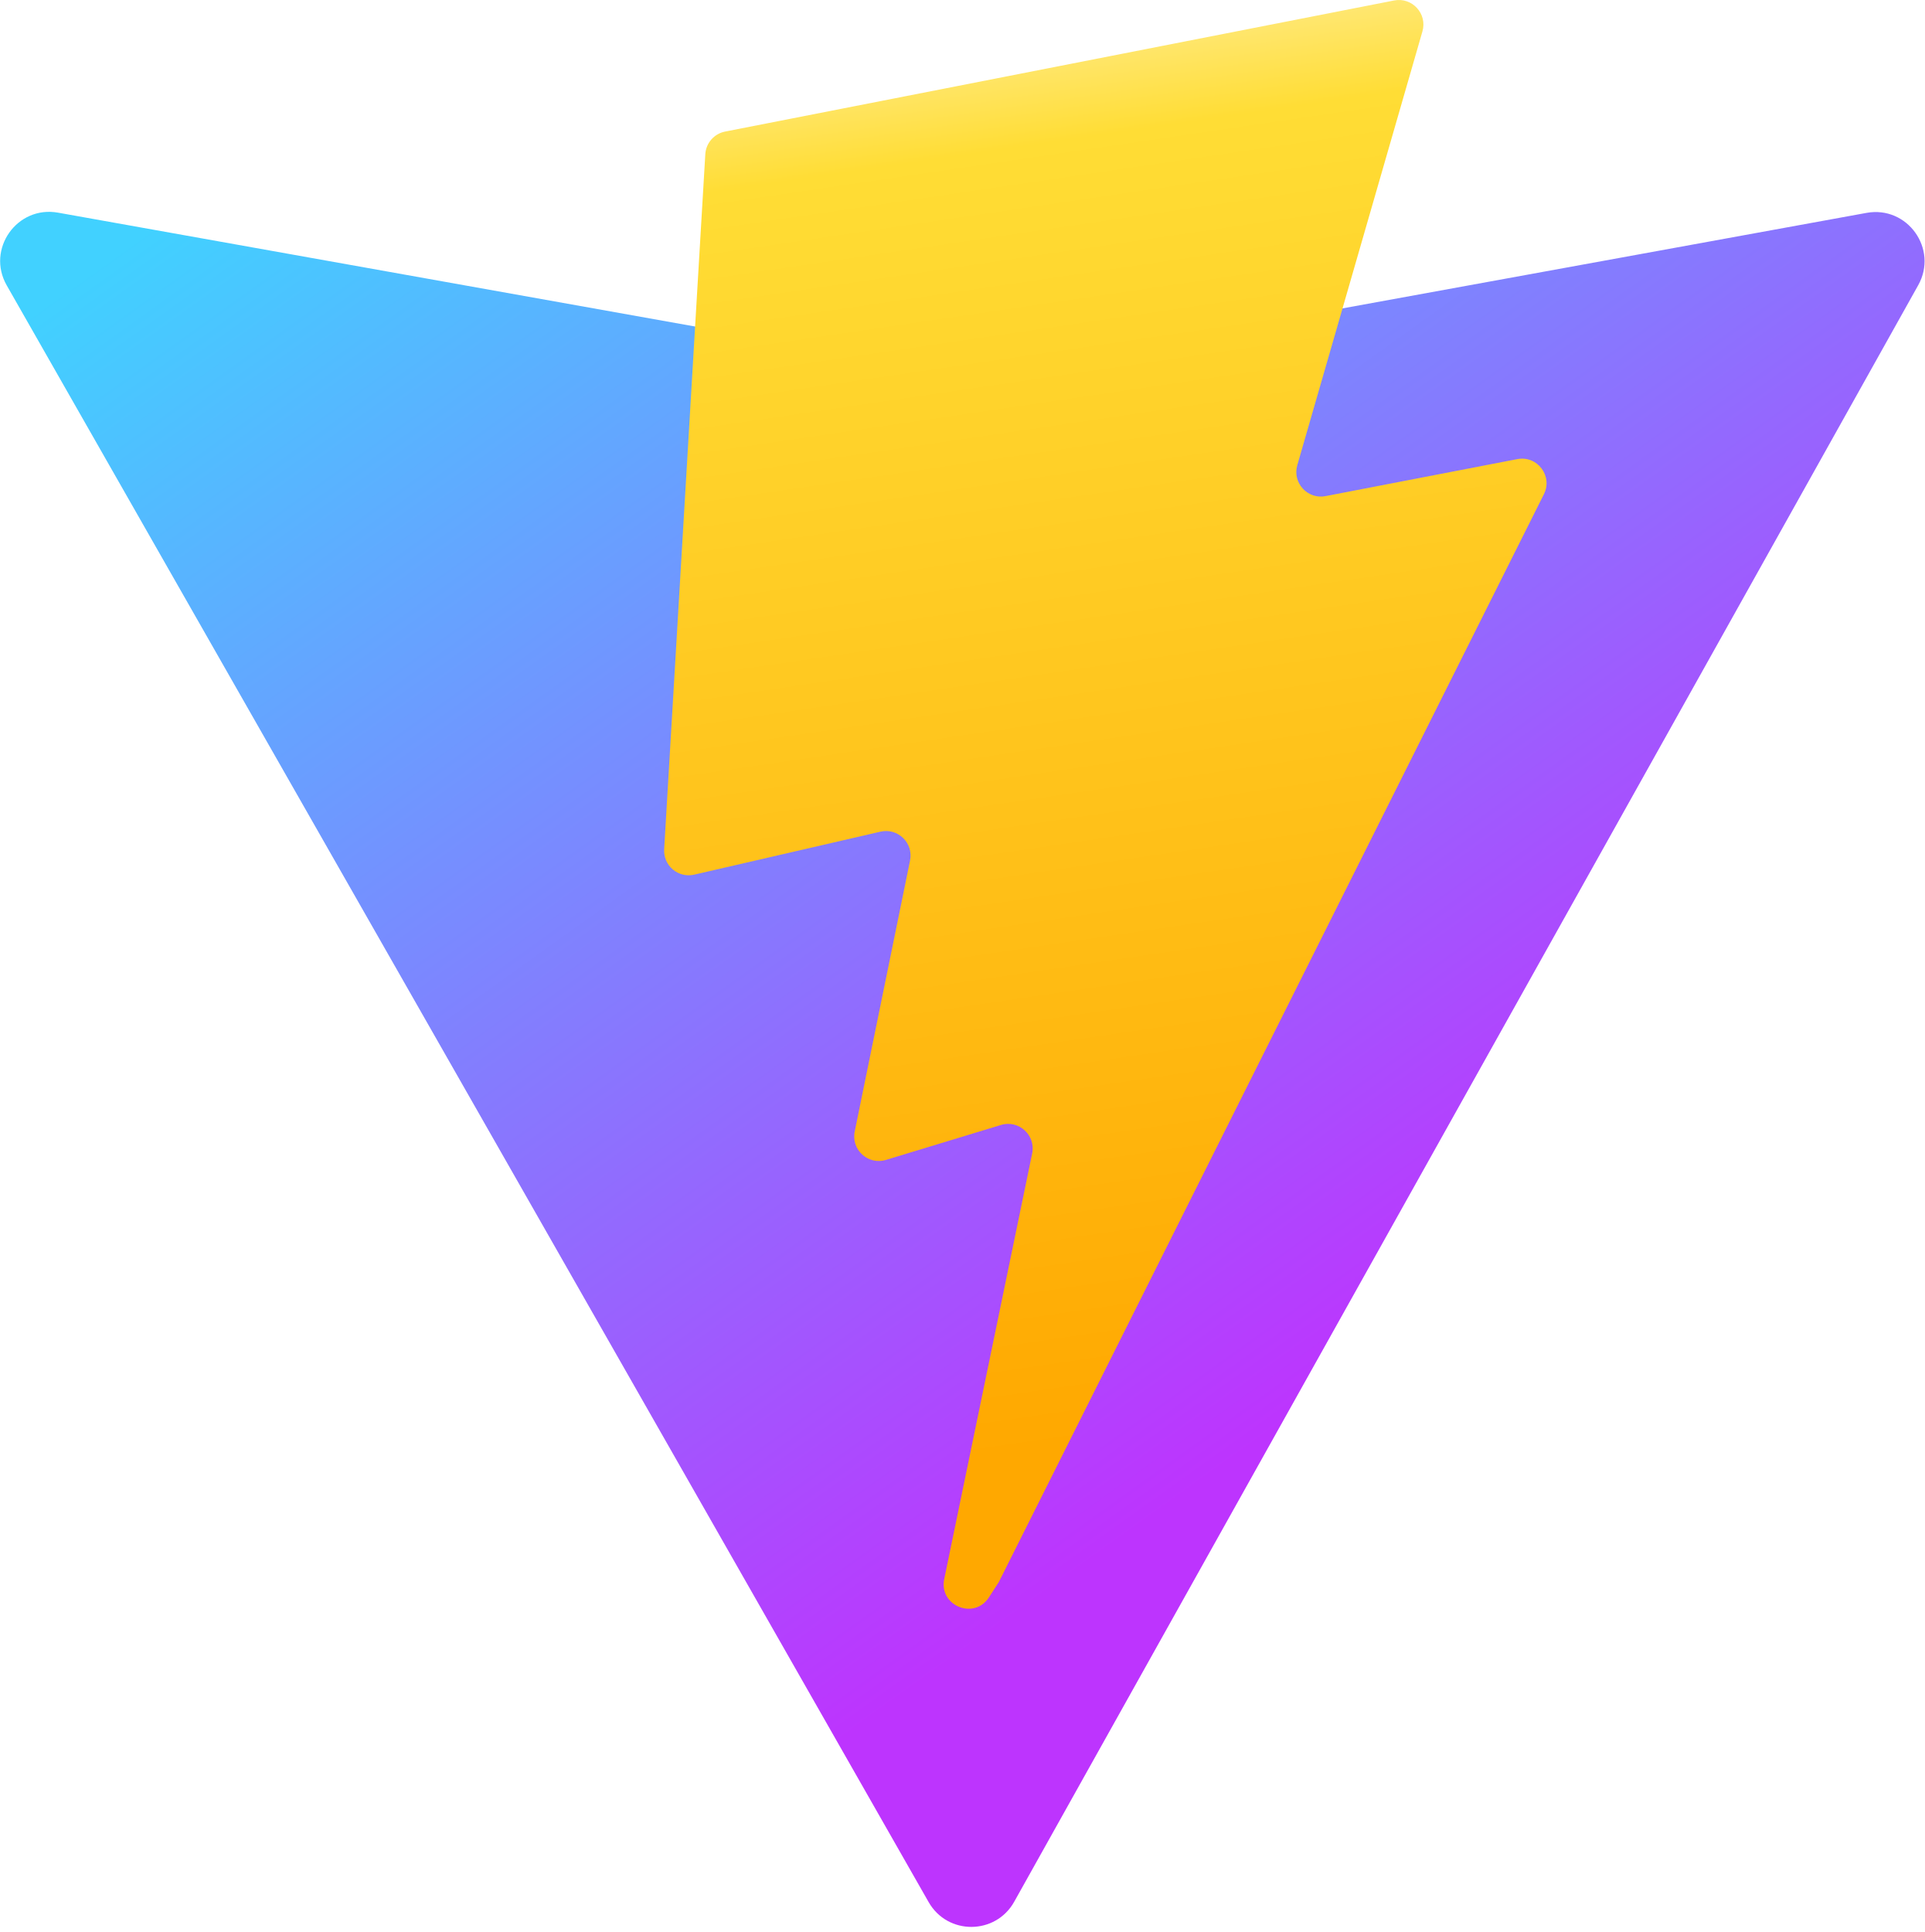
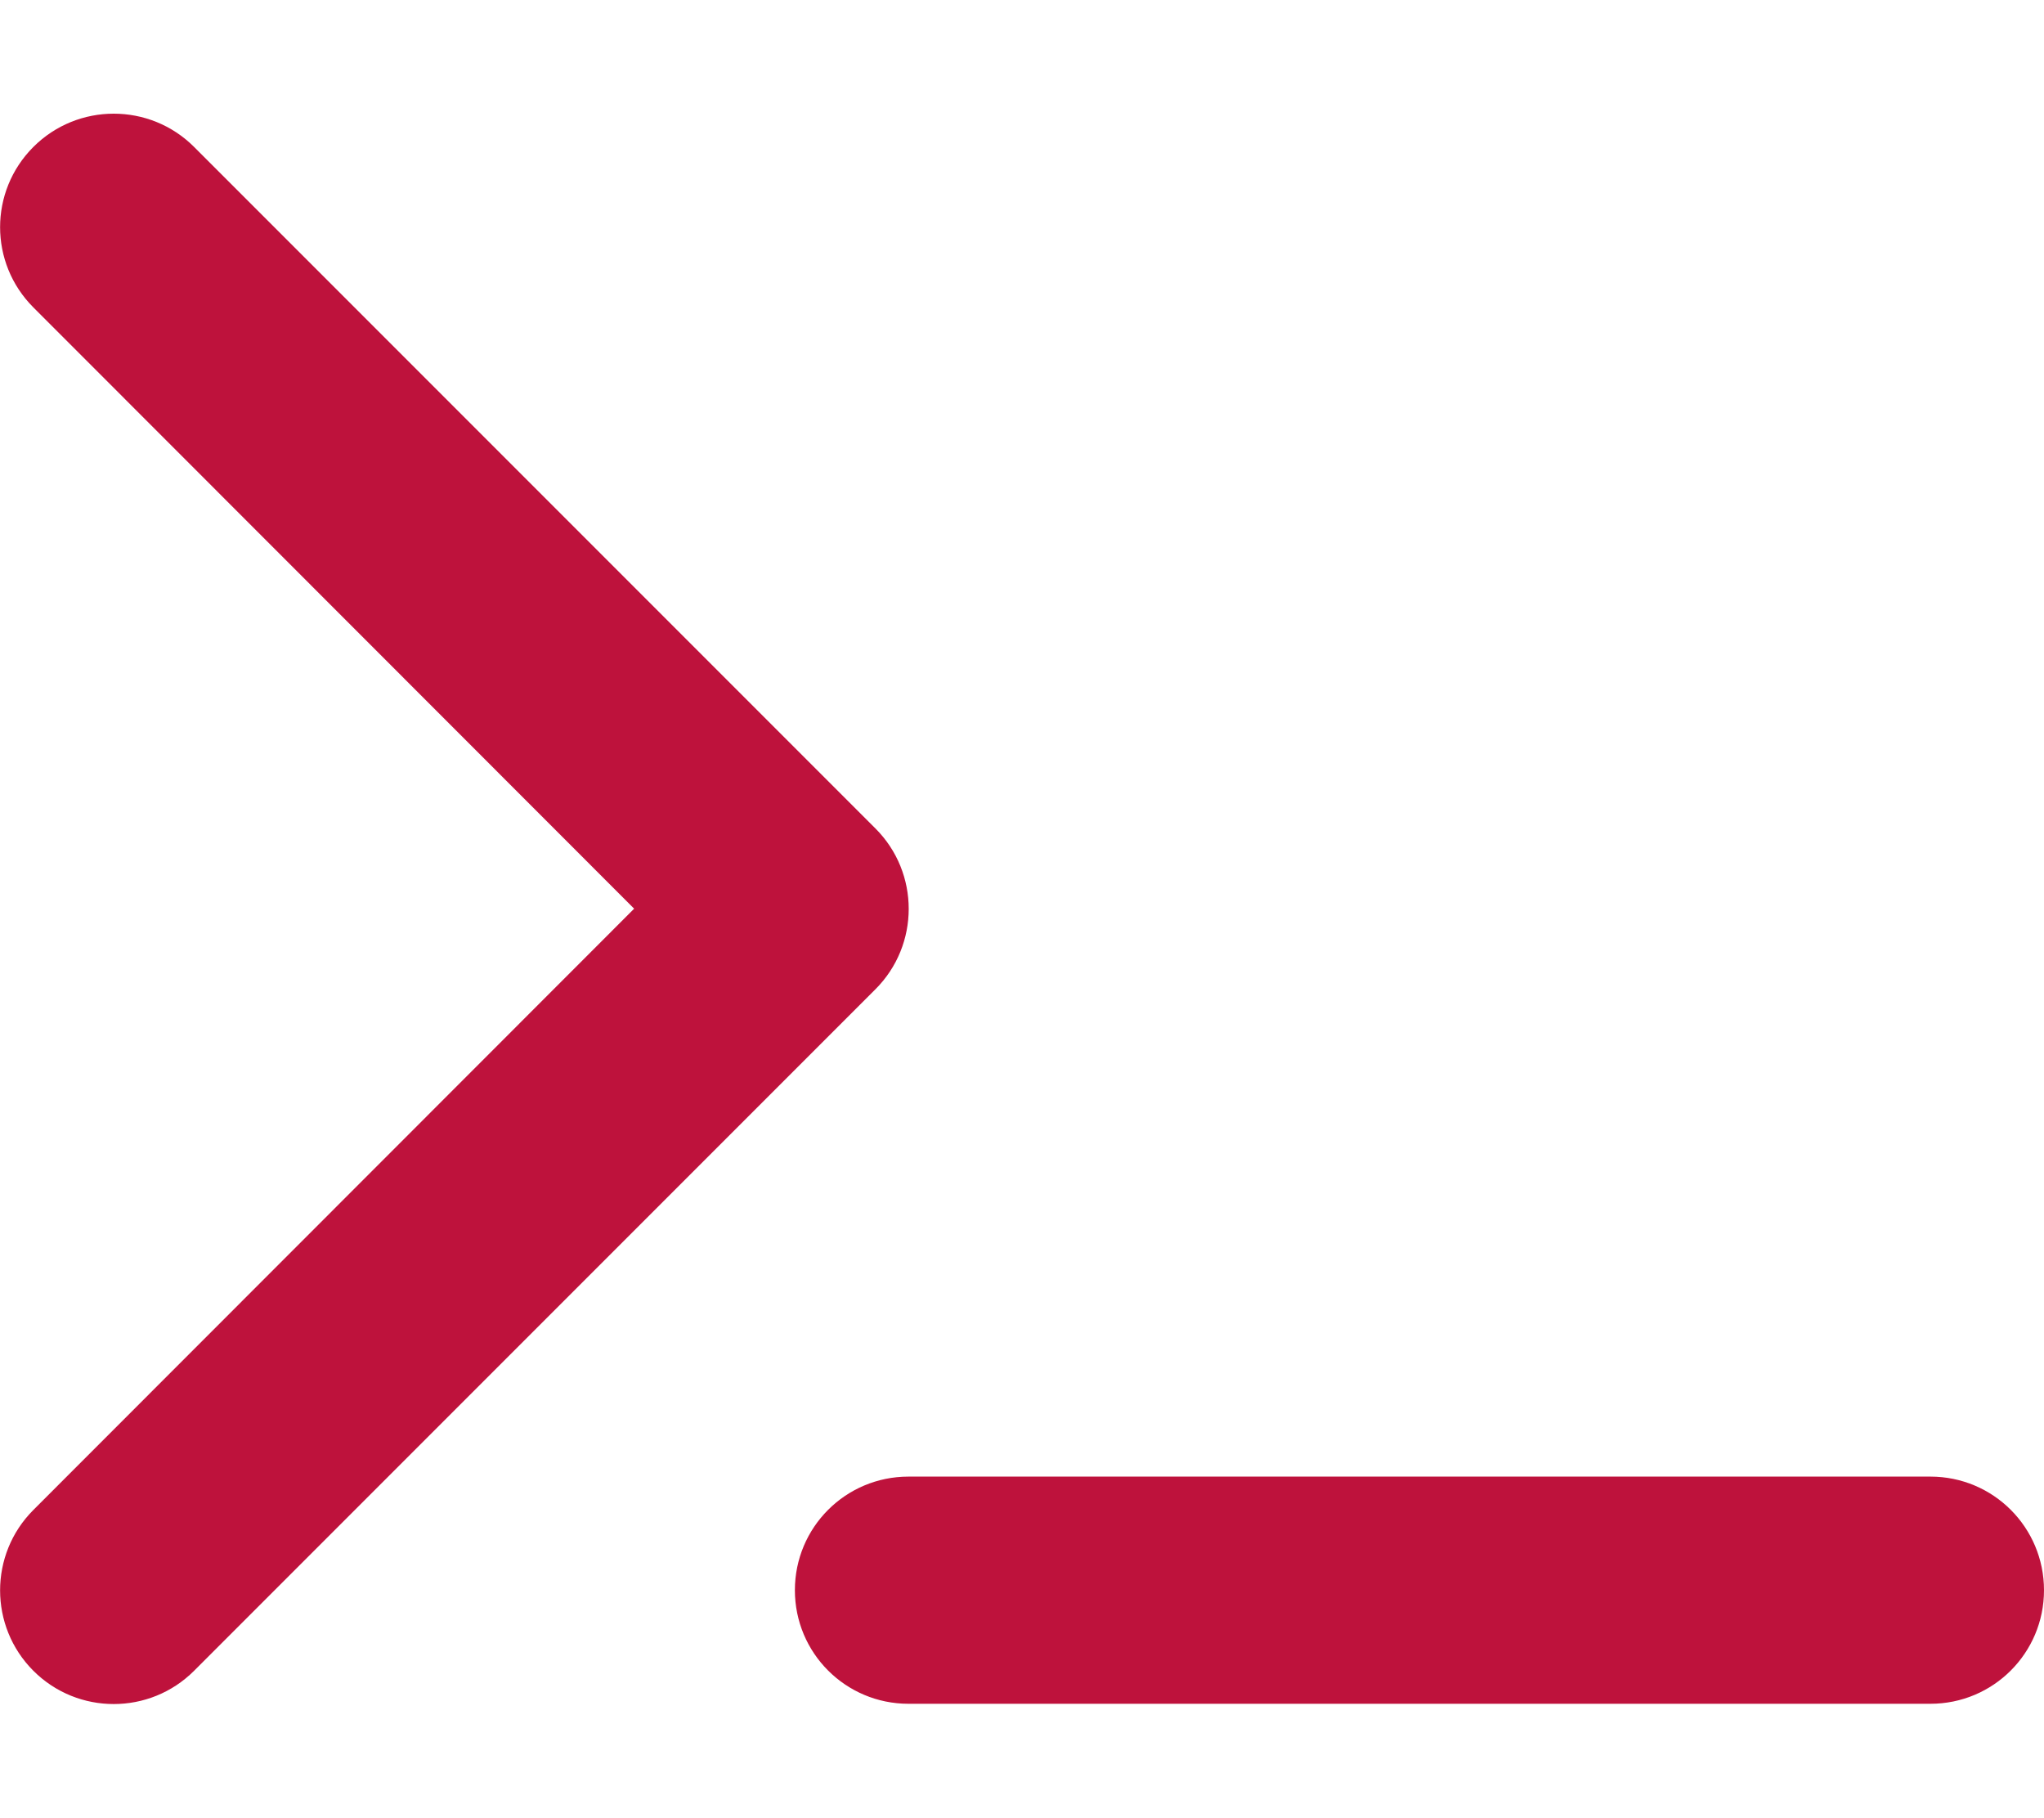
- <svg xmlns="http://www.w3.org/2000/svg" aria-hidden="true" role="img" class="iconify iconify--logos" width="31.88" height="32" preserveAspectRatio="xMidYMid meet" viewBox="0 0 256 257">
-   <defs>
-     <linearGradient id="IconifyId1813088fe1fbc01fb466" x1="-.828%" x2="57.636%" y1="7.652%" y2="78.411%">
-       <stop offset="0%" stop-color="#41D1FF" />
-       <stop offset="100%" stop-color="#BD34FE" />
-     </linearGradient>
-     <linearGradient id="IconifyId1813088fe1fbc01fb467" x1="43.376%" x2="50.316%" y1="2.242%" y2="89.03%">
-       <stop offset="0%" stop-color="#FFEA83" />
-       <stop offset="8.333%" stop-color="#FFDD35" />
-       <stop offset="100%" stop-color="#FFA800" />
-     </linearGradient>
-   </defs>
-   <path fill="url(#IconifyId1813088fe1fbc01fb466)" d="M255.153 37.938L134.897 252.976c-2.483 4.44-8.862 4.466-11.382.048L.875 37.958c-2.746-4.814 1.371-10.646 6.827-9.67l120.385 21.517a6.537 6.537 0 0 0 2.322-.004l117.867-21.483c5.438-.991 9.574 4.796 6.877 9.62Z" />
-   <path fill="url(#IconifyId1813088fe1fbc01fb467)" d="M185.432.063L96.44 17.501a3.268 3.268 0 0 0-2.634 3.014l-5.474 92.456a3.268 3.268 0 0 0 3.997 3.378l24.777-5.718c2.318-.535 4.413 1.507 3.936 3.838l-7.361 36.047c-.495 2.426 1.782 4.5 4.151 3.78l15.304-4.649c2.372-.72 4.652 1.36 4.15 3.788l-11.698 56.621c-.732 3.542 3.979 5.473 5.943 2.437l1.313-2.028l72.516-144.72c1.215-2.423-.88-5.186-3.54-4.672l-25.505 4.922c-2.396.462-4.435-1.77-3.759-4.114l16.646-57.705c.677-2.35-1.37-4.583-3.769-4.113Z" />
+ <svg xmlns="http://www.w3.org/2000/svg" height="16" width="18" viewBox="0 0 576 512">
+   <path fill="#be123c" d="M9.4 86.6C-3.1 74.1-3.1 53.9 9.4 41.4s32.8-12.5 45.3 0l192 192c12.5 12.5 12.5 32.8 0 45.3l-192 192c-12.5 12.5-32.8 12.5-45.3 0s-12.5-32.8 0-45.3L178.7 256 9.4 86.6zM256 416H544c17.7 0 32 14.3 32 32s-14.3 32-32 32H256c-17.7 0-32-14.3-32-32s14.3-32 32-32z" />
</svg>
